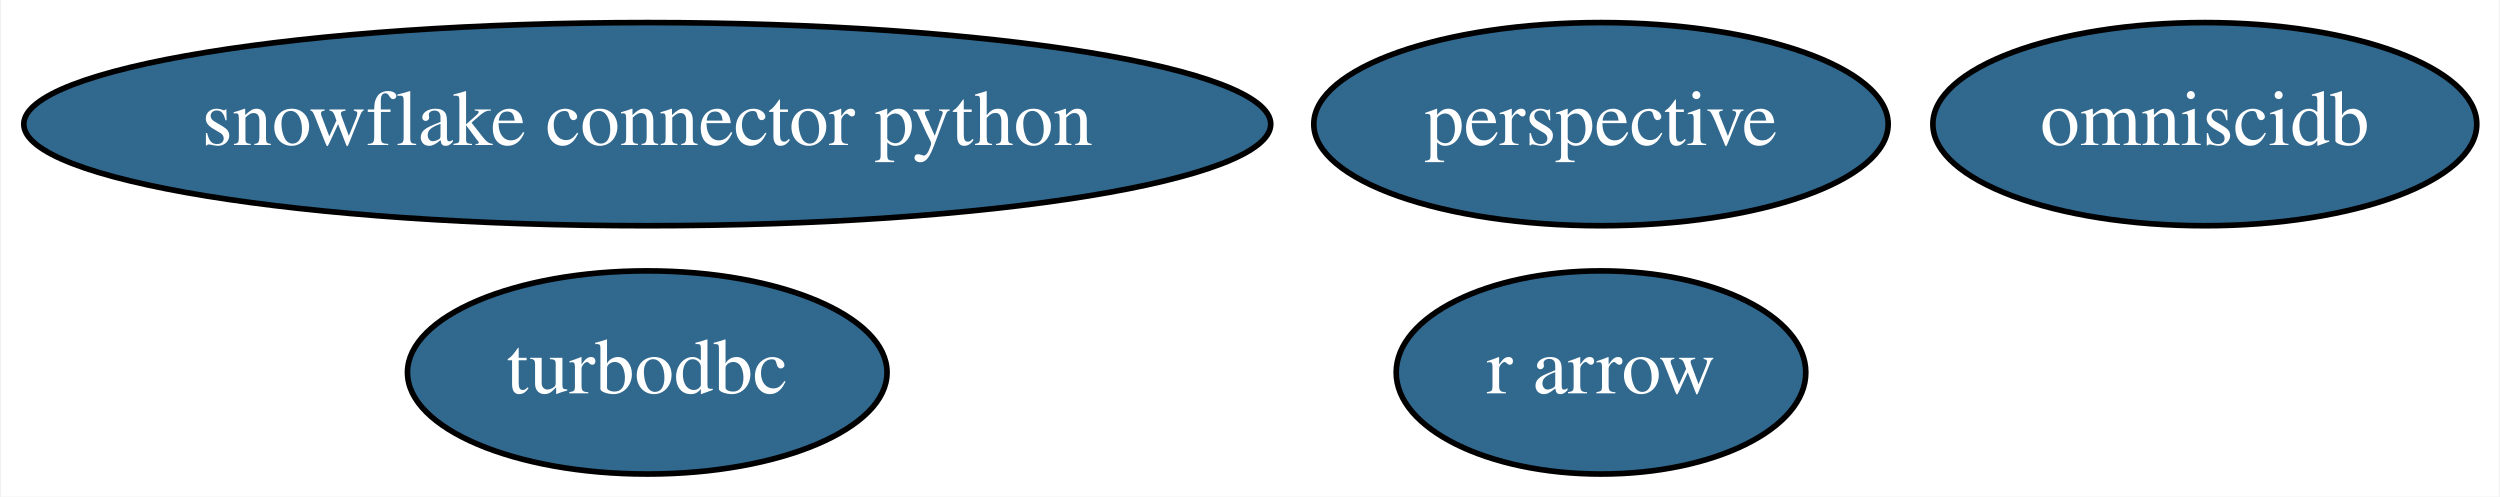
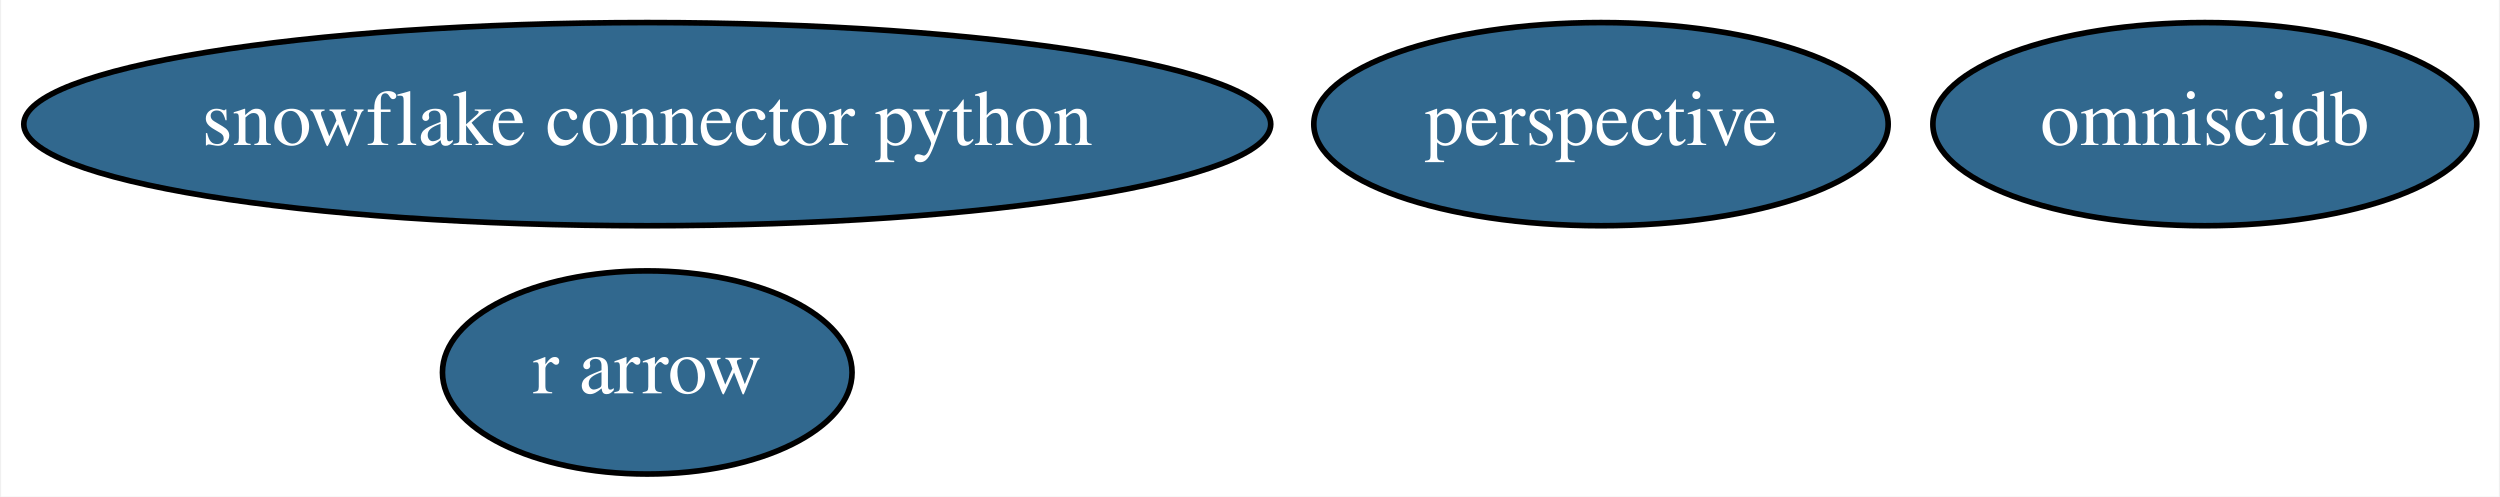
<svg xmlns="http://www.w3.org/2000/svg" xmlns:xlink="http://www.w3.org/1999/xlink" width="443pt" height="88pt" viewBox="0.00 0.00 442.59 88.00">
  <g id="graph0" class="graph" transform="scale(1 1) rotate(0) translate(4 84)">
    <polygon fill="white" stroke="transparent" points="-4,4 -4,-84 438.59,-84 438.59,4 -4,4" />
    <g id="node1" class="node">
      <g id="a_node1">
-         <a xlink:href="https://github.com/conda-forge/turbodbc-feedstock/pull/44" xlink:title="turbodbc">
-           <ellipse fill="#31688e" stroke="black" cx="110.49" cy="-18" rx="42.49" ry="18" />
-           <text text-anchor="middle" x="110.49" y="-14.3" font-family="Times,serif" font-size="14.00" fill="white">turbodbc</text>
-         </a>
-       </g>
-     </g>
-     <g id="node2" class="node">
-       <g id="a_node2">
        <a xlink:href="https://github.com/conda-forge/snowflake-connector-python-feedstock/pull/47" xlink:title="snowflake connector python">
          <ellipse fill="#31688e" stroke="black" cx="110.49" cy="-62" rx="110.48" ry="18" />
          <text text-anchor="middle" x="110.49" y="-58.3" font-family="Times,serif" font-size="14.00" fill="white">snowflake connector python</text>
        </a>
      </g>
    </g>
-     <g id="node3" class="node">
-       <g id="a_node3">
+     <g id="node2" class="node">
+       <g id="a_node2">
        <a xlink:href="https://github.com/conda-forge/r-arrow-feedstock/pull/24" xlink:title="r arrow">
-           <ellipse fill="#31688e" stroke="black" cx="279.49" cy="-18" rx="36.29" ry="18" />
-           <text text-anchor="middle" x="279.49" y="-14.3" font-family="Times,serif" font-size="14.00" fill="white">r arrow</text>
+           <ellipse fill="#31688e" stroke="black" cx="110.49" cy="-18" rx="36.29" ry="18" />
+           <text text-anchor="middle" x="110.49" y="-14.3" font-family="Times,serif" font-size="14.00" fill="white">r arrow</text>
        </a>
      </g>
    </g>
-     <g id="node4" class="node">
-       <g id="a_node4">
+     <g id="node3" class="node">
+       <g id="a_node3">
        <a xlink:href="https://github.com/conda-forge/omniscidb-feedstock/pull/10" xlink:title="omniscidb">
          <ellipse fill="#31688e" stroke="black" cx="386.49" cy="-62" rx="48.19" ry="18" />
          <text text-anchor="middle" x="386.49" y="-58.3" font-family="Times,serif" font-size="14.00" fill="white">omniscidb</text>
        </a>
      </g>
    </g>
-     <g id="node5" class="node">
-       <g id="a_node5">
+     <g id="node4" class="node">
+       <g id="a_node4">
        <a xlink:href="https://github.com/conda-forge/perspective-feedstock/pull/7" xlink:title="perspective">
          <ellipse fill="#31688e" stroke="black" cx="279.49" cy="-62" rx="50.89" ry="18" />
          <text text-anchor="middle" x="279.49" y="-58.3" font-family="Times,serif" font-size="14.00" fill="white">perspective</text>
        </a>
      </g>
    </g>
  </g>
</svg>
